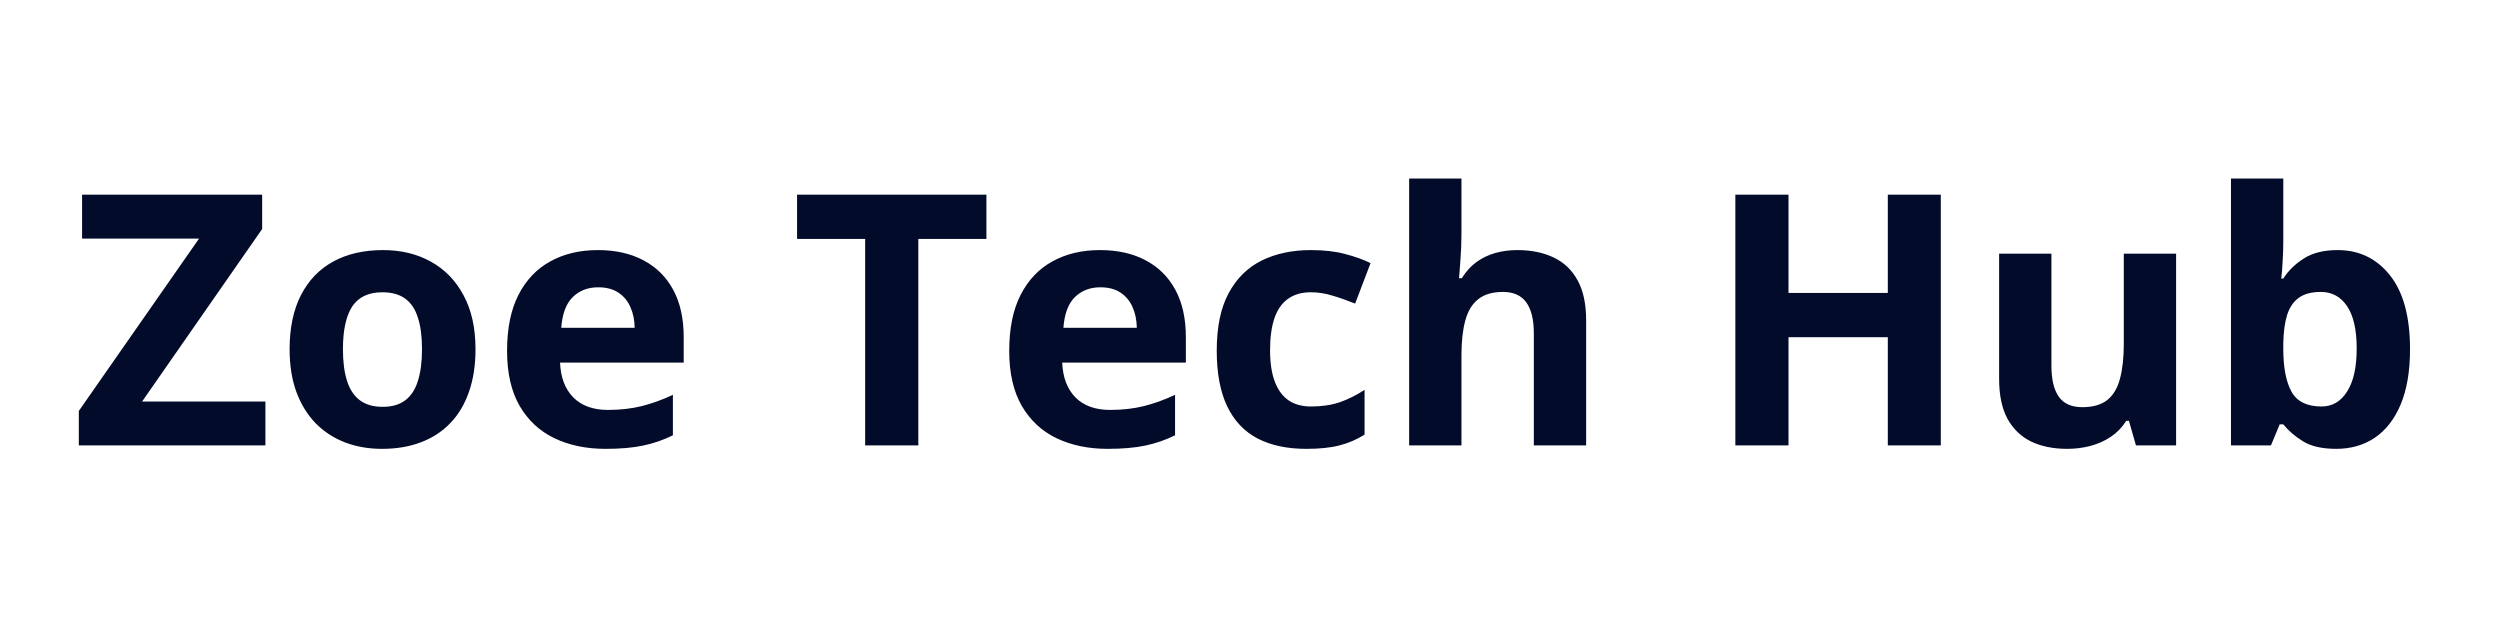
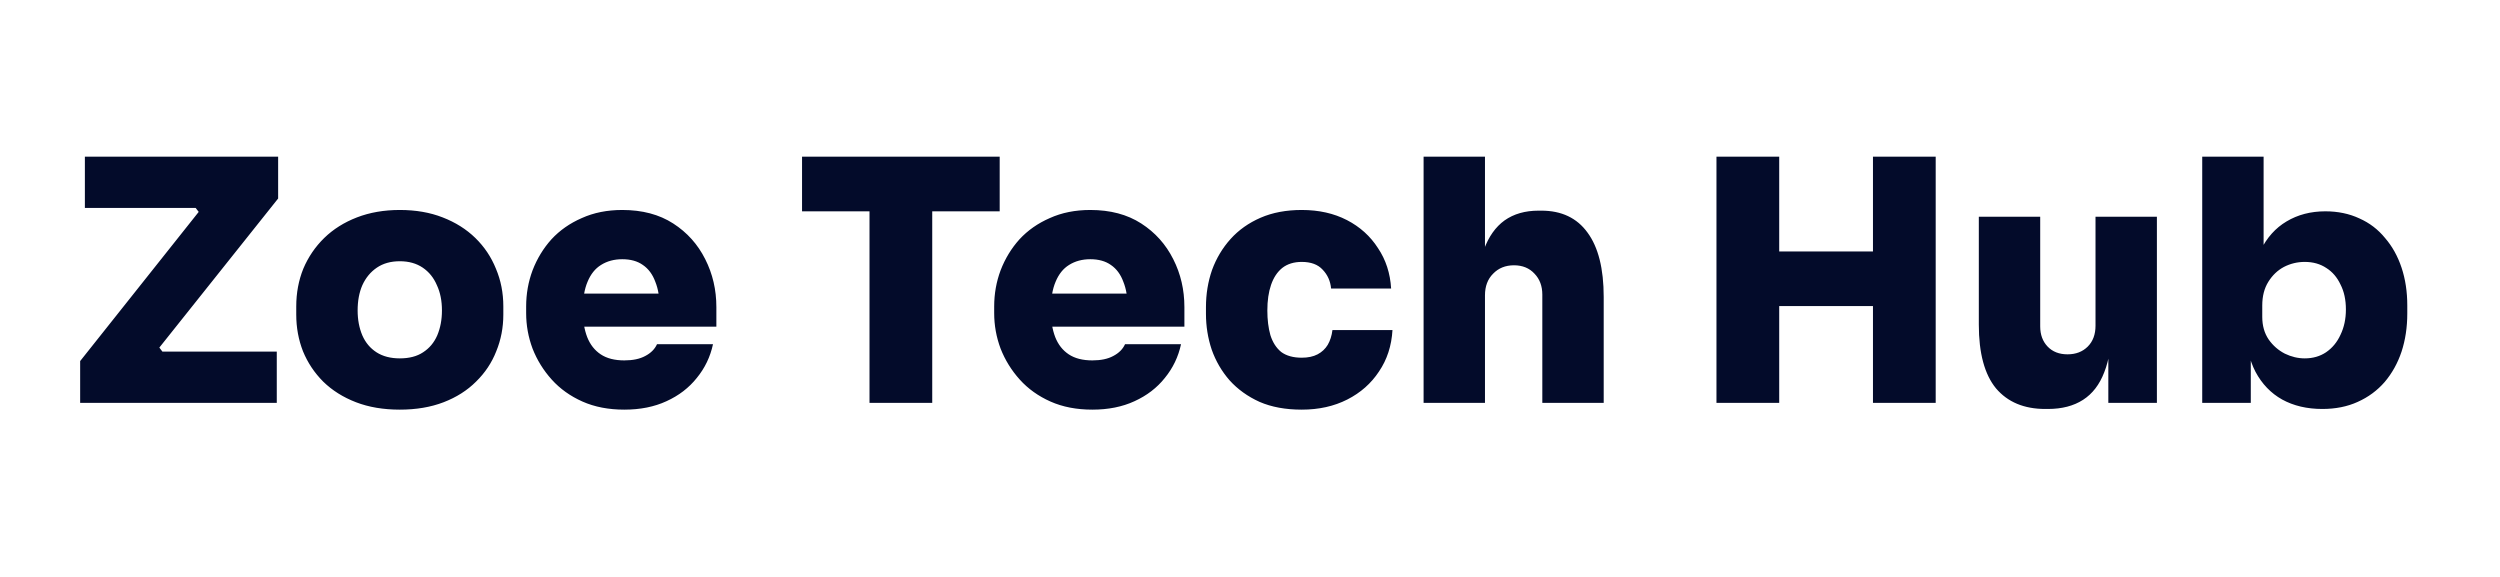
- <svg xmlns="http://www.w3.org/2000/svg" width="300" height="74" viewBox="0 0 300 74" fill="none">
-   <path d="M31.85 53.451H9.459V49.314L23.886 28.631H9.85V23.363H31.459V27.479L17.053 48.182H31.85V53.451ZM57.061 41.905C57.061 43.826 56.8 45.527 56.279 47.009C55.771 48.491 55.023 49.746 54.035 50.775C53.061 51.791 51.881 52.559 50.496 53.08C49.124 53.602 47.573 53.862 45.845 53.862C44.226 53.862 42.737 53.602 41.379 53.08C40.034 52.559 38.861 51.791 37.859 50.775C36.872 49.746 36.103 48.491 35.555 47.009C35.02 45.527 34.752 43.826 34.752 41.905C34.752 39.353 35.205 37.193 36.11 35.423C37.016 33.653 38.305 32.308 39.979 31.389C41.653 30.47 43.649 30.01 45.968 30.01C48.122 30.01 50.029 30.47 51.689 31.389C53.363 32.308 54.673 33.653 55.62 35.423C56.581 37.193 57.061 39.353 57.061 41.905ZM41.152 41.905C41.152 43.414 41.317 44.684 41.646 45.713C41.975 46.742 42.49 47.517 43.19 48.038C43.889 48.559 44.802 48.82 45.927 48.82C47.038 48.82 47.937 48.559 48.623 48.038C49.323 47.517 49.83 46.742 50.146 45.713C50.475 44.684 50.64 43.414 50.64 41.905C50.64 40.382 50.475 39.12 50.146 38.119C49.83 37.103 49.323 36.342 48.623 35.834C47.923 35.327 47.011 35.073 45.886 35.073C44.226 35.073 43.018 35.642 42.264 36.781C41.523 37.92 41.152 39.628 41.152 41.905ZM71.734 30.01C73.861 30.01 75.692 30.422 77.229 31.245C78.766 32.054 79.953 33.234 80.79 34.785C81.626 36.335 82.045 38.228 82.045 40.465V43.511H67.207C67.275 45.28 67.803 46.673 68.791 47.688C69.793 48.69 71.179 49.191 72.948 49.191C74.416 49.191 75.761 49.04 76.982 48.738C78.203 48.436 79.459 47.983 80.748 47.38V52.236C79.609 52.799 78.416 53.211 77.167 53.471C75.933 53.732 74.43 53.862 72.66 53.862C70.355 53.862 68.311 53.437 66.528 52.586C64.758 51.736 63.365 50.439 62.35 48.697C61.348 46.954 60.847 44.759 60.847 42.111C60.847 39.422 61.3 37.186 62.206 35.402C63.125 33.605 64.401 32.26 66.034 31.368C67.666 30.463 69.567 30.01 71.734 30.01ZM71.775 34.476C70.554 34.476 69.539 34.867 68.73 35.649C67.934 36.431 67.474 37.659 67.351 39.333H76.159C76.145 38.4 75.974 37.57 75.644 36.843C75.329 36.115 74.849 35.539 74.204 35.114C73.573 34.689 72.763 34.476 71.775 34.476ZM110.198 53.451H103.819V28.672H95.648V23.363H118.369V28.672H110.198V53.451ZM131.993 30.01C134.119 30.01 135.951 30.422 137.487 31.245C139.024 32.054 140.211 33.234 141.048 34.785C141.885 36.335 142.303 38.228 142.303 40.465V43.511H127.465C127.534 45.28 128.062 46.673 129.05 47.688C130.051 48.69 131.437 49.191 133.207 49.191C134.675 49.191 136.019 49.04 137.24 48.738C138.462 48.436 139.717 47.983 141.007 47.38V52.236C139.868 52.799 138.674 53.211 137.426 53.471C136.191 53.732 134.689 53.862 132.919 53.862C130.614 53.862 128.569 53.437 126.786 52.586C125.016 51.736 123.623 50.439 122.608 48.697C121.607 46.954 121.106 44.759 121.106 42.111C121.106 39.422 121.558 37.186 122.464 35.402C123.383 33.605 124.659 32.26 126.292 31.368C127.925 30.463 129.825 30.01 131.993 30.01ZM132.034 34.476C130.813 34.476 129.797 34.867 128.988 35.649C128.192 36.431 127.733 37.659 127.609 39.333H136.417C136.404 38.4 136.232 37.57 135.903 36.843C135.587 36.115 135.107 35.539 134.462 35.114C133.831 34.689 133.022 34.476 132.034 34.476ZM156.75 53.862C154.473 53.862 152.531 53.451 150.926 52.627C149.321 51.791 148.1 50.501 147.263 48.758C146.426 47.016 146.008 44.786 146.008 42.07C146.008 39.257 146.481 36.966 147.428 35.196C148.388 33.413 149.712 32.102 151.4 31.265C153.101 30.428 155.07 30.01 157.306 30.01C158.898 30.01 160.27 30.168 161.422 30.483C162.588 30.785 163.603 31.149 164.468 31.574L162.616 36.431C161.628 36.033 160.709 35.711 159.858 35.464C159.007 35.203 158.157 35.073 157.306 35.073C156.208 35.073 155.296 35.333 154.569 35.855C153.842 36.362 153.3 37.131 152.943 38.16C152.586 39.189 152.408 40.478 152.408 42.029C152.408 43.552 152.6 44.814 152.984 45.816C153.368 46.817 153.924 47.565 154.651 48.059C155.378 48.539 156.263 48.779 157.306 48.779C158.609 48.779 159.769 48.608 160.784 48.264C161.799 47.908 162.787 47.414 163.748 46.783V52.154C162.787 52.758 161.779 53.19 160.722 53.451C159.68 53.725 158.356 53.862 156.75 53.862ZM175.375 21.428V27.952C175.375 29.091 175.334 30.175 175.252 31.204C175.183 32.233 175.128 32.96 175.087 33.385H175.416C175.91 32.589 176.493 31.945 177.166 31.451C177.852 30.957 178.606 30.593 179.43 30.36C180.253 30.127 181.138 30.01 182.084 30.01C183.744 30.01 185.192 30.305 186.427 30.895C187.662 31.471 188.622 32.384 189.308 33.632C189.994 34.867 190.337 36.472 190.337 38.448V53.451H184.06V40.012C184.06 38.365 183.758 37.124 183.155 36.287C182.551 35.45 181.618 35.032 180.356 35.032C179.093 35.032 178.099 35.327 177.372 35.916C176.644 36.493 176.13 37.35 175.828 38.489C175.526 39.614 175.375 40.993 175.375 42.626V53.451H169.098V21.428H175.375ZM232.896 53.451H226.537V40.465H214.621V53.451H208.242V23.363H214.621V35.155H226.537V23.363H232.896V53.451ZM261.132 30.442V53.451H256.316L255.473 50.508H255.143C254.65 51.29 254.032 51.928 253.291 52.422C252.55 52.916 251.734 53.279 250.842 53.512C249.95 53.746 249.024 53.862 248.064 53.862C246.417 53.862 244.984 53.574 243.763 52.998C242.542 52.408 241.588 51.496 240.902 50.261C240.23 49.026 239.894 47.421 239.894 45.445V30.442H246.171V43.881C246.171 45.527 246.466 46.769 247.055 47.606C247.645 48.443 248.585 48.861 249.875 48.861C251.151 48.861 252.152 48.573 252.88 47.997C253.607 47.407 254.114 46.55 254.403 45.425C254.704 44.286 254.855 42.9 254.855 41.267V30.442H261.132ZM273.995 21.428V28.878C273.995 29.742 273.967 30.6 273.912 31.451C273.871 32.301 273.816 32.96 273.748 33.426H273.995C274.598 32.48 275.422 31.677 276.464 31.018C277.507 30.346 278.858 30.01 280.519 30.01C283.098 30.01 285.19 31.018 286.796 33.035C288.401 35.052 289.203 38.009 289.203 41.905C289.203 44.526 288.833 46.728 288.092 48.511C287.351 50.281 286.315 51.619 284.984 52.525C283.654 53.416 282.11 53.862 280.354 53.862C278.666 53.862 277.336 53.56 276.361 52.957C275.387 52.353 274.598 51.674 273.995 50.919H273.563L272.513 53.451H267.718V21.428H273.995ZM278.502 35.032C277.404 35.032 276.533 35.258 275.888 35.711C275.243 36.163 274.77 36.843 274.468 37.748C274.18 38.654 274.022 39.799 273.995 41.185V41.864C273.995 44.1 274.324 45.816 274.983 47.009C275.641 48.189 276.842 48.779 278.584 48.779C279.874 48.779 280.896 48.182 281.65 46.989C282.419 45.795 282.803 44.073 282.803 41.823C282.803 39.573 282.419 37.879 281.65 36.74C280.882 35.601 279.833 35.032 278.502 35.032Z" fill="#030B2A" />
+ <svg xmlns="http://www.w3.org/2000/svg" width="208" height="48" viewBox="0 0 208 48" fill="none">
+   <path d="M6.669 33.521V30.041L16.659 17.47L16.799 17.975L15.845 16.74L16.49 17.302H7.062V13.036H23.141V16.516L13.123 29.087L12.982 28.554L13.937 29.817L13.291 29.256H23.028V33.521H6.669ZM33.263 34.082C31.897 34.082 30.681 33.876 29.615 33.465C28.549 33.053 27.641 32.483 26.893 31.753C26.163 31.023 25.602 30.182 25.209 29.228C24.835 28.273 24.648 27.254 24.648 26.169V25.495C24.648 24.373 24.844 23.325 25.237 22.353C25.649 21.38 26.229 20.529 26.977 19.799C27.725 19.07 28.633 18.499 29.699 18.087C30.765 17.676 31.953 17.47 33.263 17.47C34.591 17.47 35.779 17.676 36.827 18.087C37.893 18.499 38.8 19.07 39.548 19.799C40.297 20.529 40.867 21.38 41.26 22.353C41.672 23.325 41.877 24.373 41.877 25.495V26.169C41.877 27.254 41.681 28.273 41.288 29.228C40.914 30.182 40.353 31.023 39.605 31.753C38.875 32.483 37.977 33.053 36.911 33.465C35.844 33.876 34.628 34.082 33.263 34.082ZM33.263 29.817C34.048 29.817 34.694 29.648 35.199 29.312C35.723 28.975 36.116 28.507 36.377 27.909C36.639 27.291 36.77 26.599 36.77 25.832C36.77 25.028 36.63 24.326 36.349 23.728C36.087 23.11 35.695 22.624 35.171 22.268C34.647 21.913 34.011 21.735 33.263 21.735C32.514 21.735 31.878 21.913 31.355 22.268C30.831 22.624 30.429 23.11 30.148 23.728C29.886 24.326 29.755 25.028 29.755 25.832C29.755 26.599 29.886 27.291 30.148 27.909C30.41 28.507 30.803 28.975 31.326 29.312C31.85 29.648 32.496 29.817 33.263 29.817ZM51.941 34.082C50.632 34.082 49.472 33.858 48.462 33.409C47.452 32.96 46.6 32.352 45.908 31.585C45.216 30.818 44.683 29.957 44.309 29.003C43.953 28.049 43.776 27.067 43.776 26.057V25.495C43.776 24.448 43.953 23.447 44.309 22.493C44.683 21.52 45.207 20.66 45.88 19.911C46.572 19.163 47.414 18.574 48.406 18.143C49.397 17.695 50.52 17.47 51.773 17.47C53.438 17.47 54.85 17.844 56.01 18.593C57.17 19.341 58.059 20.332 58.676 21.567C59.293 22.783 59.602 24.111 59.602 25.552V27.179H45.908V24.429H56.656L54.888 25.664C54.888 24.785 54.766 24.046 54.523 23.447C54.298 22.83 53.952 22.362 53.485 22.044C53.036 21.726 52.465 21.567 51.773 21.567C51.099 21.567 50.51 21.726 50.005 22.044C49.519 22.343 49.145 22.811 48.883 23.447C48.621 24.064 48.49 24.85 48.49 25.804C48.49 26.665 48.611 27.413 48.855 28.049C49.098 28.666 49.472 29.143 49.977 29.48C50.482 29.817 51.137 29.985 51.941 29.985C52.652 29.985 53.232 29.864 53.681 29.62C54.149 29.377 54.476 29.05 54.663 28.638H59.321C59.097 29.686 58.648 30.621 57.974 31.444C57.32 32.267 56.478 32.913 55.449 33.381C54.439 33.848 53.27 34.082 51.941 34.082ZM72.343 33.521V17.021H77.562V33.521H72.343ZM66.73 17.582V13.036H83.174V17.582H66.73ZM90.882 34.082C89.572 34.082 88.412 33.858 87.402 33.409C86.392 32.96 85.54 32.352 84.848 31.585C84.156 30.818 83.623 29.957 83.249 29.003C82.893 28.049 82.716 27.067 82.716 26.057V25.495C82.716 24.448 82.893 23.447 83.249 22.493C83.623 21.52 84.147 20.66 84.82 19.911C85.513 19.163 86.354 18.574 87.346 18.143C88.337 17.695 89.46 17.47 90.713 17.47C92.378 17.47 93.79 17.844 94.95 18.593C96.11 19.341 96.999 20.332 97.616 21.567C98.234 22.783 98.542 24.111 98.542 25.552V27.179H84.848V24.429H95.596L93.828 25.664C93.828 24.785 93.706 24.046 93.463 23.447C93.239 22.83 92.892 22.362 92.425 22.044C91.976 21.726 91.405 21.567 90.713 21.567C90.04 21.567 89.45 21.726 88.945 22.044C88.459 22.343 88.085 22.811 87.823 23.447C87.561 24.064 87.43 24.85 87.43 25.804C87.43 26.665 87.552 27.413 87.795 28.049C88.038 28.666 88.412 29.143 88.917 29.48C89.422 29.817 90.077 29.985 90.882 29.985C91.592 29.985 92.172 29.864 92.621 29.62C93.089 29.377 93.416 29.05 93.603 28.638H98.261C98.037 29.686 97.588 30.621 96.915 31.444C96.26 32.267 95.418 32.913 94.389 33.381C93.379 33.848 92.21 34.082 90.882 34.082ZM108.305 34.082C106.958 34.082 105.789 33.867 104.798 33.437C103.806 32.988 102.974 32.389 102.3 31.641C101.646 30.893 101.15 30.041 100.813 29.087C100.495 28.133 100.336 27.142 100.336 26.113V25.552C100.336 24.467 100.504 23.438 100.841 22.465C101.197 21.492 101.711 20.632 102.385 19.883C103.058 19.135 103.89 18.546 104.882 18.115C105.873 17.685 107.015 17.47 108.305 17.47C109.727 17.47 110.981 17.751 112.066 18.312C113.151 18.873 114.011 19.649 114.647 20.641C115.302 21.614 115.667 22.736 115.742 24.008H110.747C110.691 23.391 110.457 22.867 110.045 22.437C109.652 22.007 109.072 21.791 108.305 21.791C107.651 21.791 107.108 21.96 106.678 22.297C106.266 22.633 105.958 23.101 105.752 23.7C105.546 24.298 105.443 25.009 105.443 25.832C105.443 26.599 105.527 27.282 105.696 27.881C105.883 28.479 106.182 28.947 106.594 29.284C107.024 29.602 107.595 29.761 108.305 29.761C108.829 29.761 109.269 29.667 109.624 29.48C109.98 29.293 110.26 29.031 110.466 28.694C110.672 28.339 110.803 27.927 110.859 27.46H115.854C115.779 28.769 115.405 29.92 114.731 30.911C114.077 31.903 113.197 32.679 112.094 33.24C110.99 33.801 109.727 34.082 108.305 34.082ZM118.443 33.521V13.036H123.55V24.71H122.877C122.877 23.138 123.073 21.82 123.466 20.753C123.859 19.687 124.43 18.882 125.178 18.34C125.945 17.797 126.89 17.526 128.012 17.526H128.237C129.92 17.526 131.202 18.134 132.081 19.35C132.979 20.566 133.428 22.353 133.428 24.71V33.521H128.321V24.513C128.321 23.802 128.106 23.223 127.675 22.774C127.245 22.306 126.675 22.072 125.964 22.072C125.253 22.072 124.673 22.306 124.224 22.774C123.775 23.223 123.55 23.821 123.55 24.57V33.521H118.443ZM155.831 33.521V13.036H161.05V33.521H155.831ZM142.81 33.521V13.036H148.03V33.521H142.81ZM147.132 25.467V20.922H156.728V25.467H147.132ZM170.166 34.026C168.407 34.026 167.041 33.456 166.069 32.314C165.115 31.154 164.638 29.387 164.638 27.011V18.031H169.745V27.151C169.745 27.843 169.95 28.404 170.362 28.835C170.774 29.265 171.325 29.48 172.018 29.48C172.71 29.48 173.271 29.265 173.701 28.835C174.132 28.404 174.347 27.825 174.347 27.095V18.031H179.454V33.521H175.413V27.011H175.694C175.694 28.601 175.488 29.92 175.076 30.967C174.683 31.996 174.094 32.763 173.308 33.268C172.523 33.773 171.55 34.026 170.39 34.026H170.166ZM193.215 34.026C191.943 34.026 190.829 33.764 189.875 33.24C188.94 32.717 188.201 31.95 187.659 30.939C187.135 29.929 186.854 28.694 186.817 27.235H187.266V33.521H183.225V13.036H188.332V23.587L187.21 24.71C187.266 23.195 187.556 21.904 188.079 20.837C188.603 19.771 189.324 18.967 190.24 18.424C191.176 17.863 192.251 17.582 193.467 17.582C194.515 17.582 195.46 17.779 196.301 18.172C197.143 18.546 197.854 19.088 198.434 19.799C199.033 20.491 199.491 21.314 199.809 22.268C200.127 23.223 200.286 24.27 200.286 25.411V26.085C200.286 27.226 200.127 28.283 199.809 29.256C199.491 30.21 199.023 31.052 198.406 31.781C197.789 32.492 197.04 33.044 196.161 33.437C195.301 33.83 194.318 34.026 193.215 34.026ZM191.755 29.817C192.429 29.817 193.018 29.648 193.523 29.312C194.047 28.956 194.449 28.47 194.73 27.853C195.029 27.235 195.179 26.534 195.179 25.748C195.179 24.944 195.029 24.251 194.73 23.672C194.449 23.073 194.056 22.614 193.551 22.297C193.046 21.96 192.448 21.791 191.755 21.791C191.138 21.791 190.558 21.932 190.016 22.212C189.492 22.493 189.062 22.904 188.725 23.447C188.388 23.989 188.22 24.644 188.22 25.411V26.365C188.22 27.095 188.397 27.722 188.753 28.245C189.108 28.751 189.557 29.143 190.1 29.424C190.642 29.686 191.194 29.817 191.755 29.817Z" fill="#030B2A" />
</svg>
